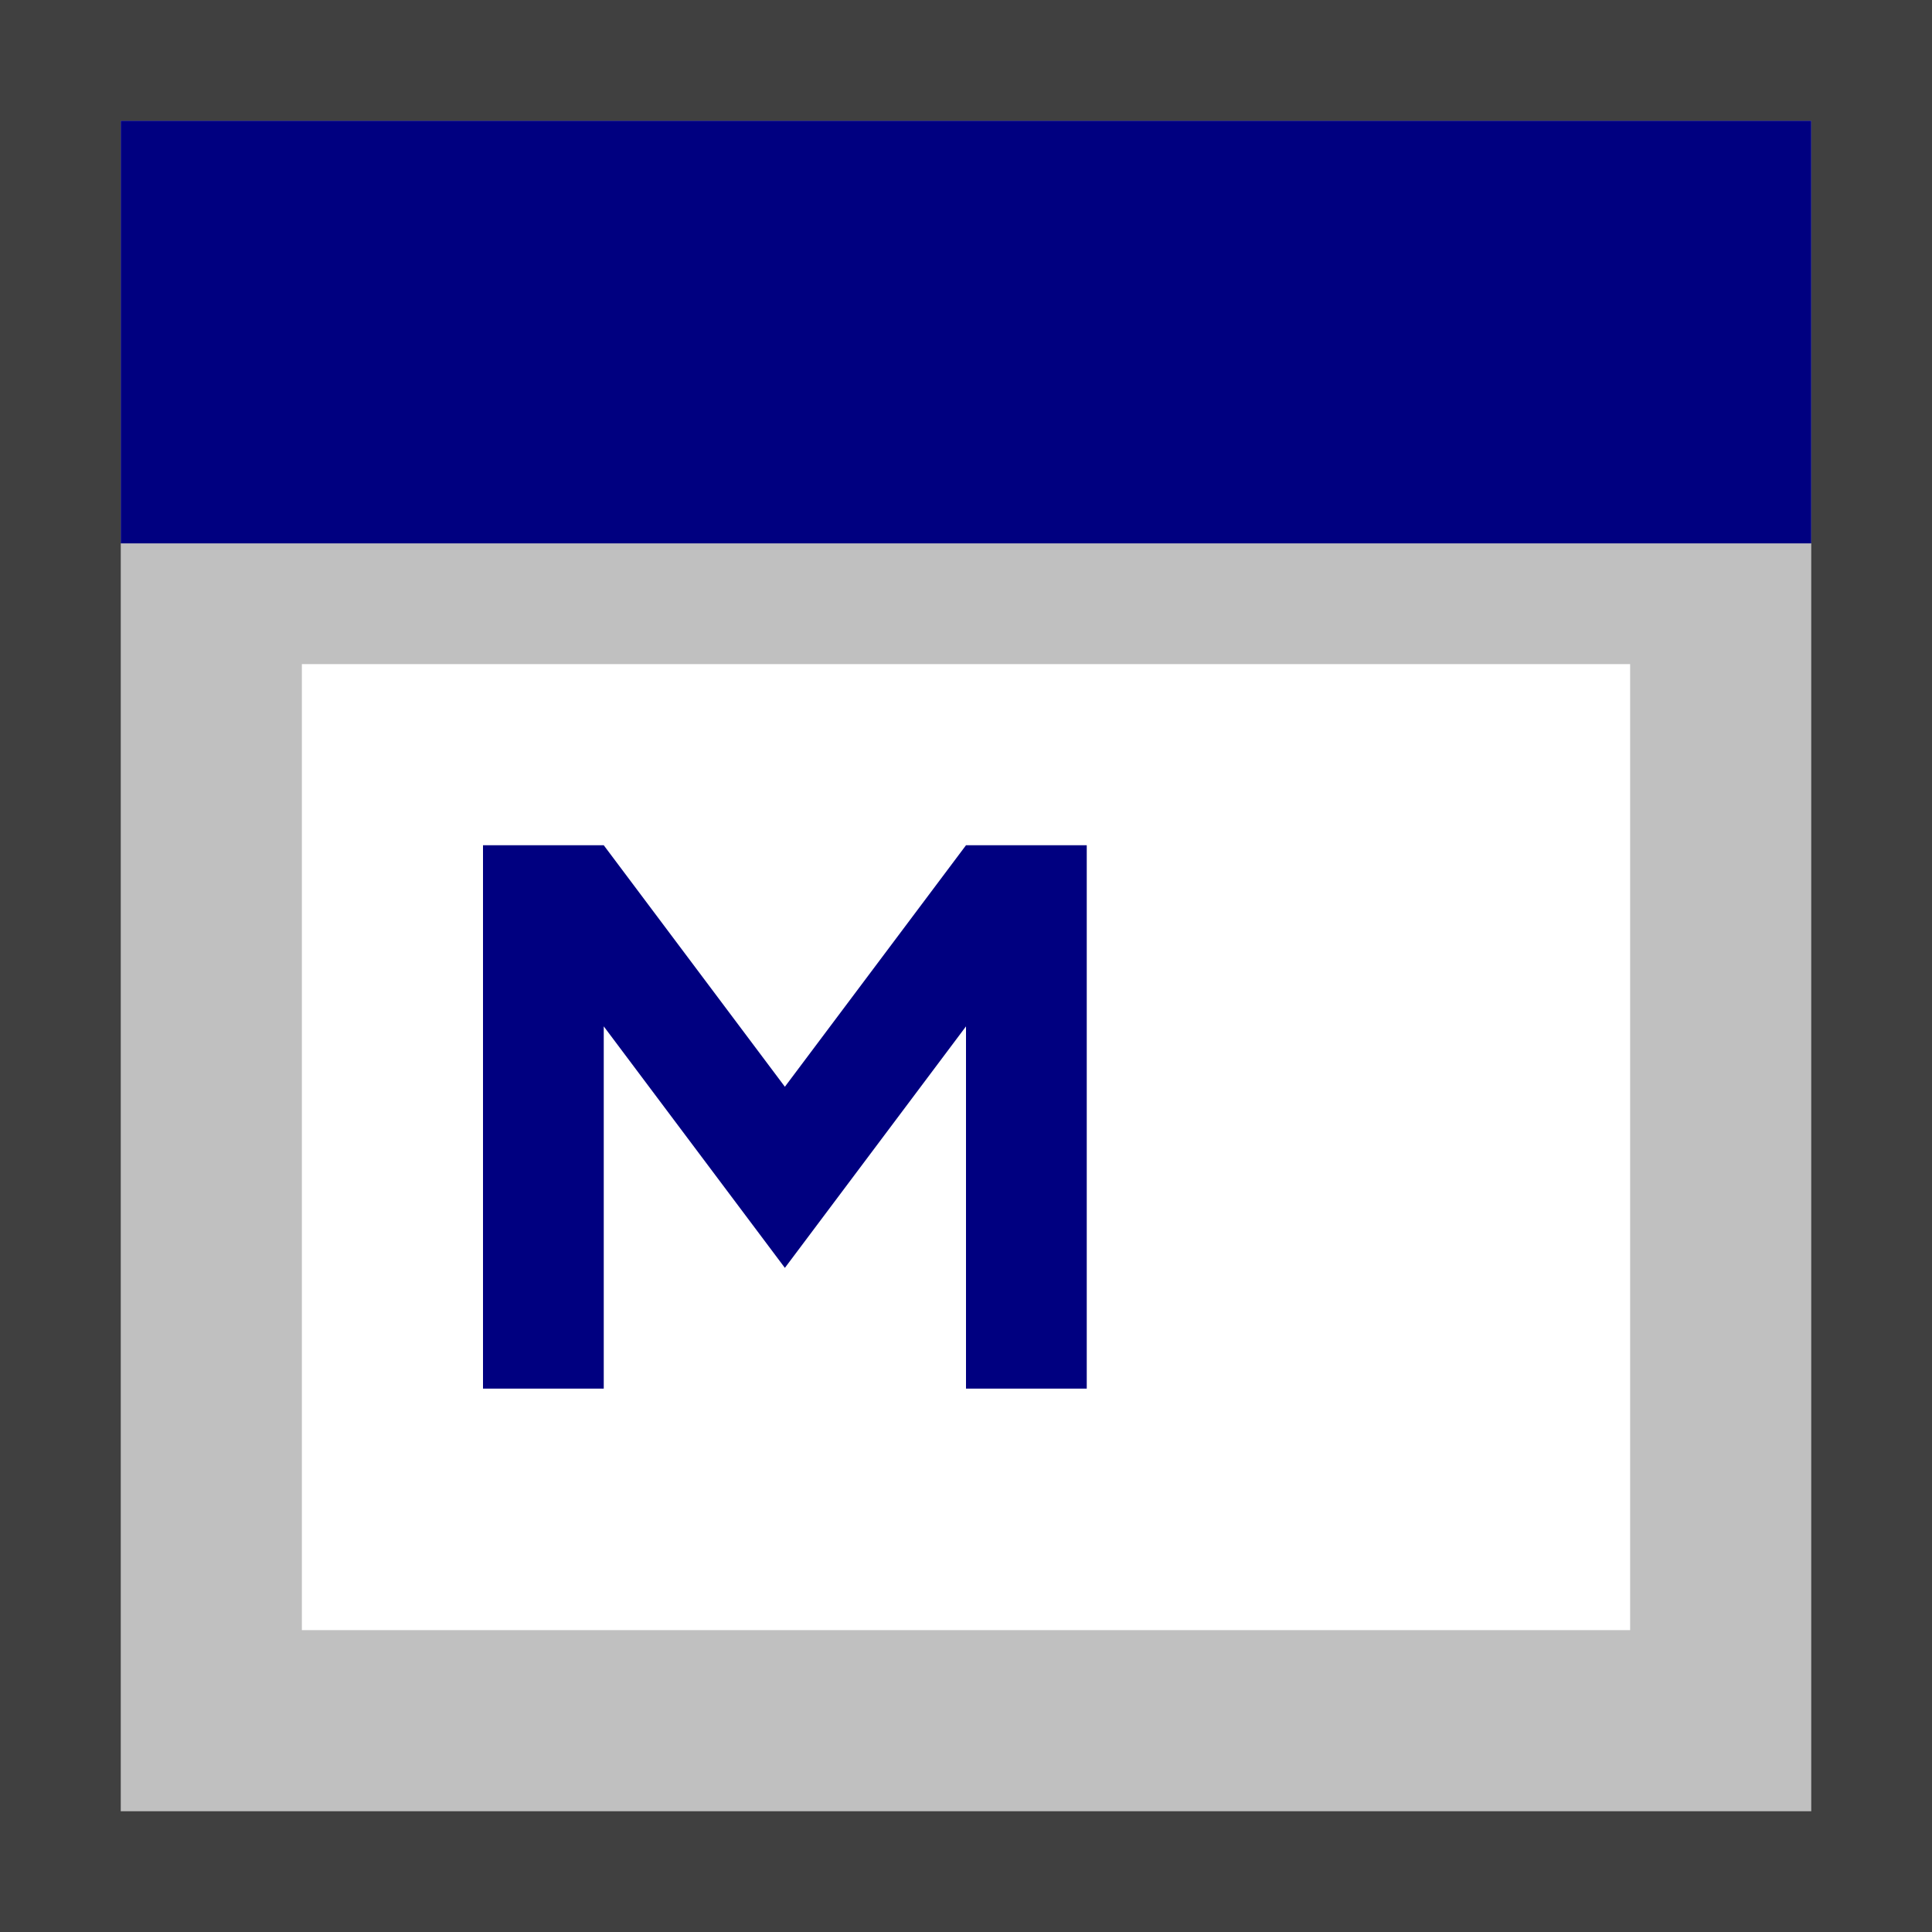
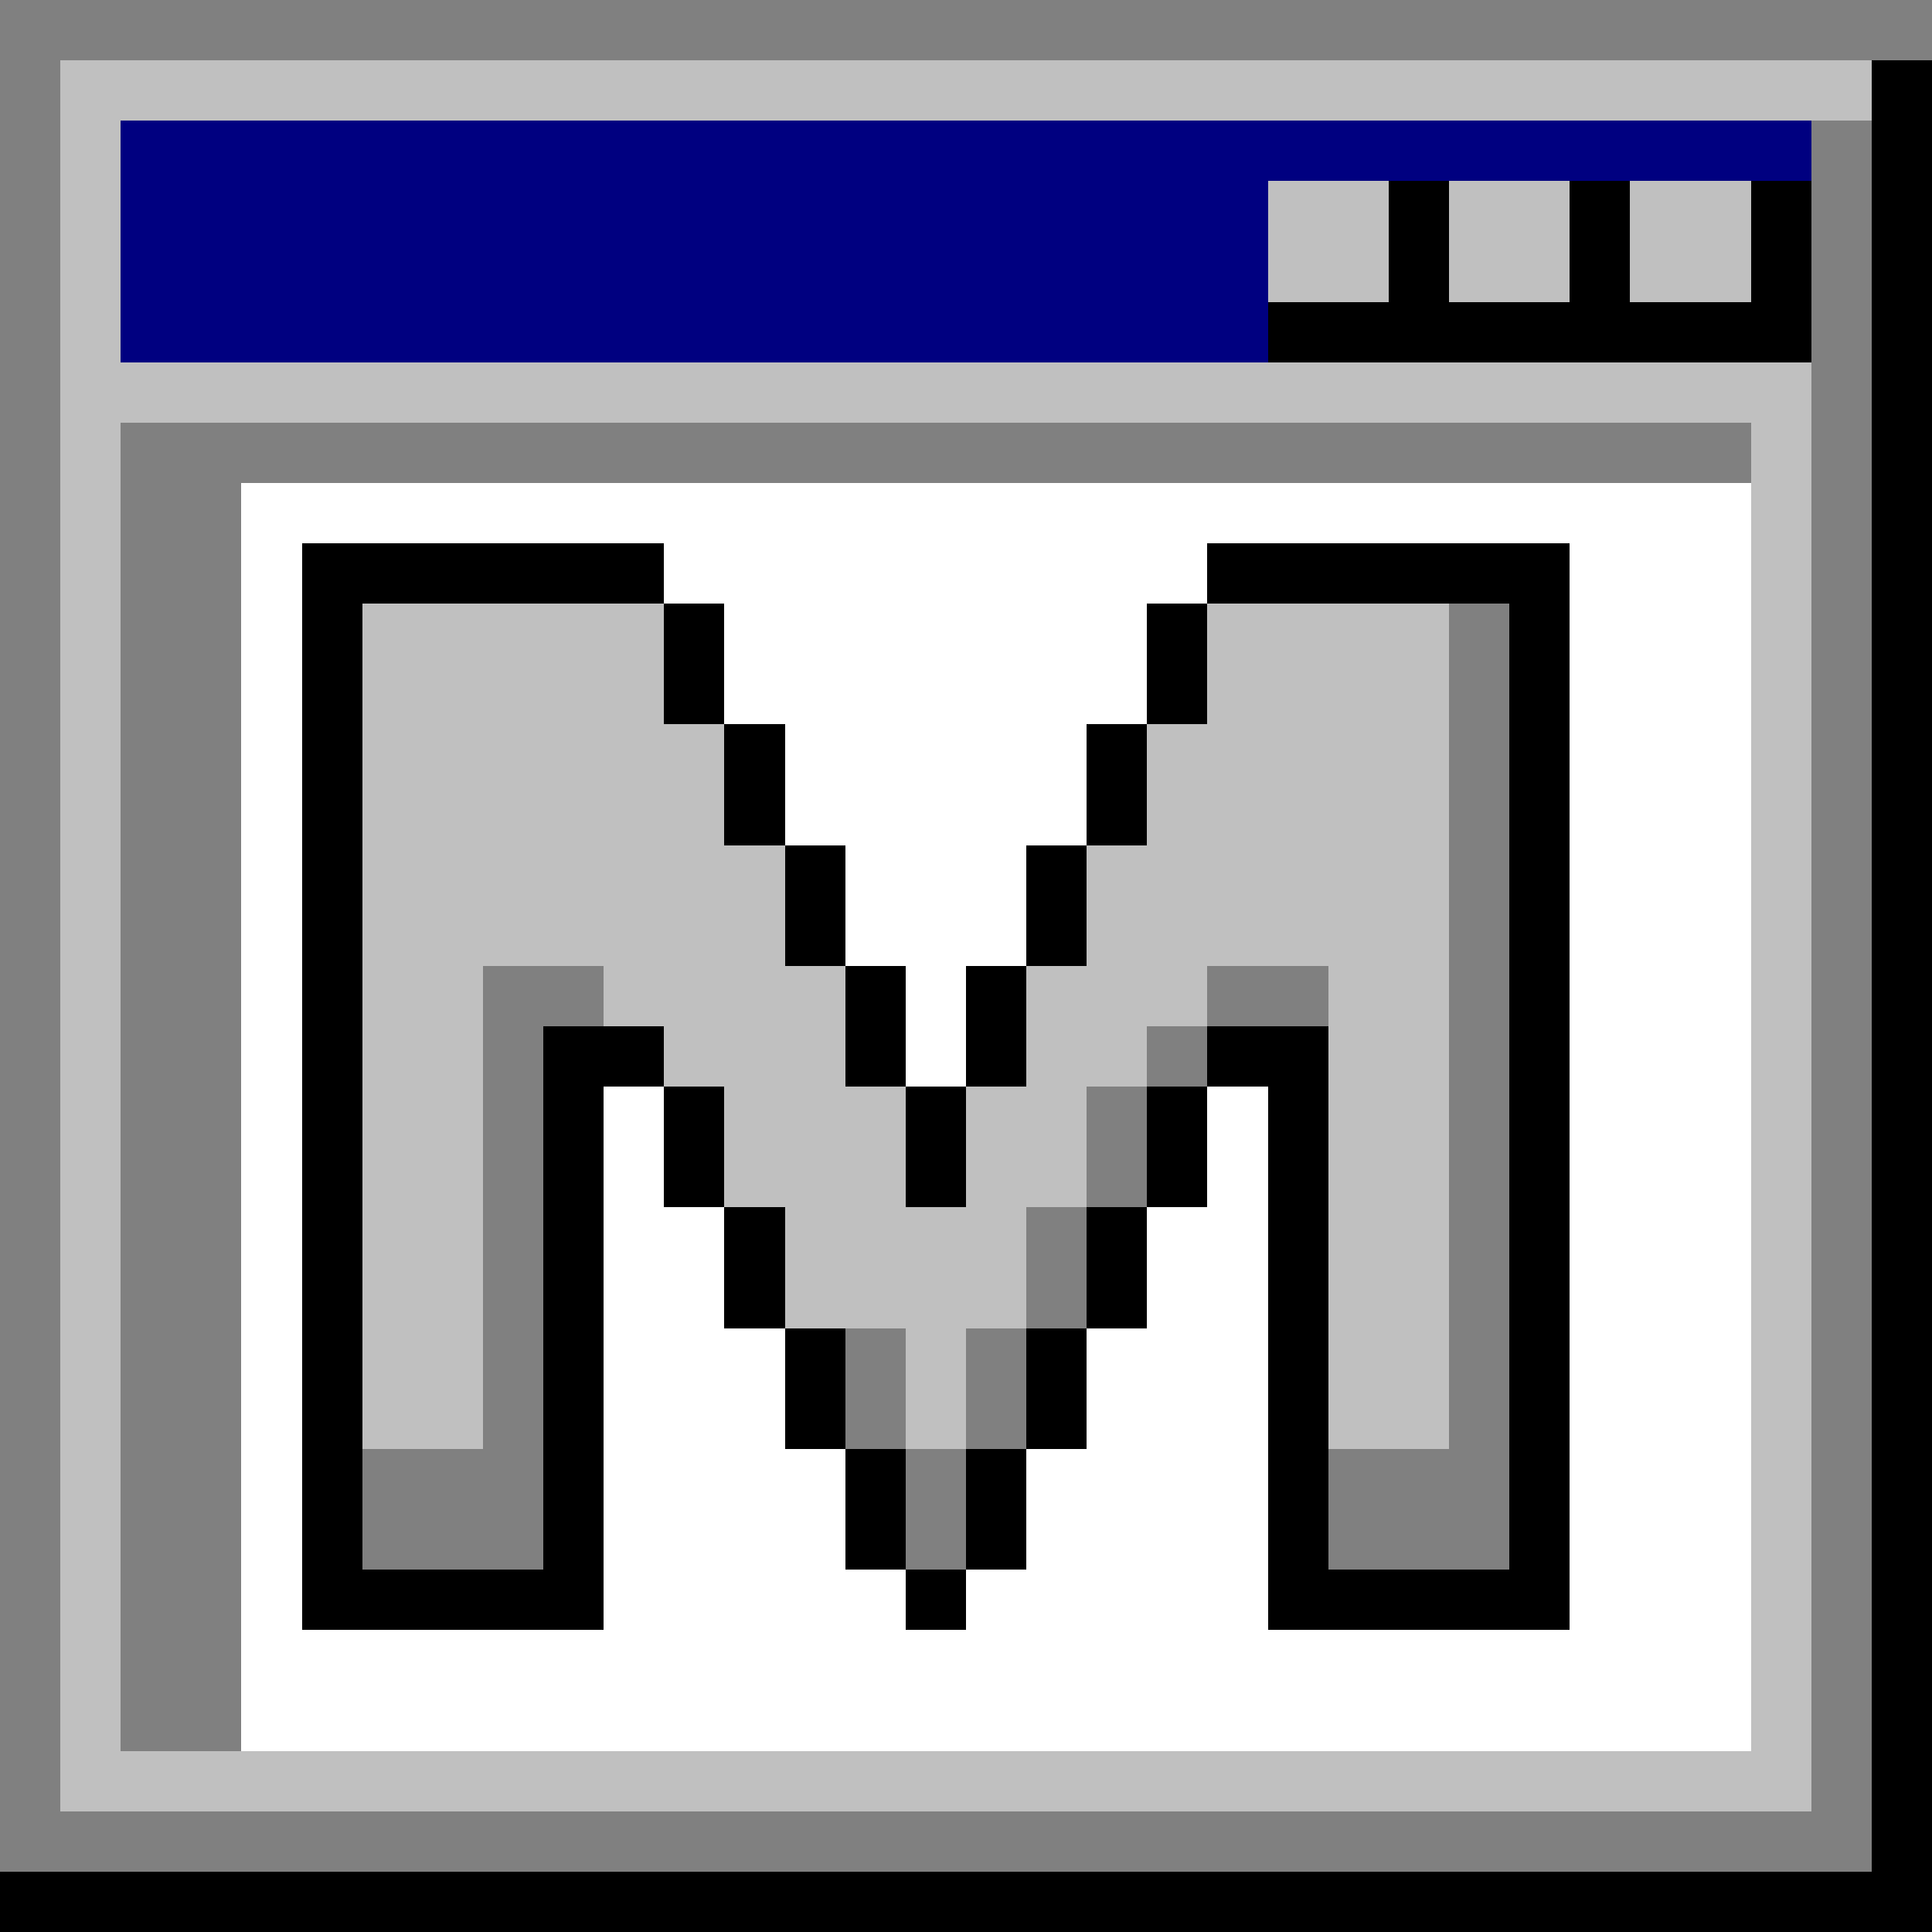
- <svg xmlns="http://www.w3.org/2000/svg" viewBox="0 0 32 32">
-   <rect x="1" y="1" width="30" height="30" fill="#c0c0c0" stroke="#404040" stroke-width="2" />
-   <path fill="#000080" d="M2 2h28v7H2z" />
-   <path fill="#fff" d="M5 11h22v16H5z" />
-   <path fill="#000080" d="M8 23V14h2l3 4 3-4h2v9h-2v-6l-3 4-3-4v6z" />
+ <svg xmlns="http://www.w3.org/2000/svg" width="32" height="32" viewBox="0 0 32 32" shape-rendering="crispEdges">
+   <rect x="0" y="0" width="32" height="1" fill="#808080" />
+   <rect x="0" y="1" width="1" height="1" fill="#808080" />
+   <rect x="1" y="1" width="30" height="1" fill="#c0c0c0" />
+   <rect x="31" y="1" width="1" height="1" fill="#000000" />
+   <rect x="0" y="2" width="1" height="1" fill="#808080" />
+   <rect x="1" y="2" width="1" height="1" fill="#c0c0c0" />
+   <rect x="2" y="2" width="28" height="1" fill="#000080" />
+   <rect x="30" y="2" width="1" height="1" fill="#808080" />
+   <rect x="31" y="2" width="1" height="1" fill="#000000" />
+   <rect x="0" y="3" width="1" height="2" fill="#808080" />
+   <rect x="1" y="3" width="1" height="2" fill="#c0c0c0" />
+   <rect x="2" y="3" width="19" height="2" fill="#000080" />
+   <rect x="21" y="3" width="2" height="2" fill="#c0c0c0" />
+   <rect x="23" y="3" width="1" height="2" fill="#000000" />
+   <rect x="24" y="3" width="2" height="2" fill="#c0c0c0" />
+   <rect x="26" y="3" width="1" height="2" fill="#000000" />
+   <rect x="27" y="3" width="2" height="2" fill="#c0c0c0" />
+   <rect x="29" y="3" width="1" height="2" fill="#000000" />
+   <rect x="30" y="3" width="1" height="2" fill="#808080" />
+   <rect x="31" y="3" width="1" height="2" fill="#000000" />
+   <rect x="0" y="5" width="1" height="1" fill="#808080" />
+   <rect x="1" y="5" width="1" height="1" fill="#c0c0c0" />
+   <rect x="2" y="5" width="19" height="1" fill="#000080" />
+   <rect x="21" y="5" width="9" height="1" fill="#000000" />
+   <rect x="30" y="5" width="1" height="1" fill="#808080" />
+   <rect x="31" y="5" width="1" height="1" fill="#000000" />
+   <rect x="0" y="6" width="1" height="1" fill="#808080" />
+   <rect x="1" y="6" width="29" height="1" fill="#c0c0c0" />
+   <rect x="30" y="6" width="1" height="1" fill="#808080" />
+   <rect x="31" y="6" width="1" height="1" fill="#000000" />
+   <rect x="0" y="7" width="1" height="1" fill="#808080" />
+   <rect x="1" y="7" width="1" height="1" fill="#c0c0c0" />
+   <rect x="2" y="7" width="27" height="1" fill="#808080" />
+   <rect x="29" y="7" width="1" height="1" fill="#c0c0c0" />
+   <rect x="30" y="7" width="1" height="1" fill="#808080" />
+   <rect x="31" y="7" width="1" height="1" fill="#000000" />
+   <rect x="0" y="8" width="1" height="1" fill="#808080" />
+   <rect x="1" y="8" width="1" height="1" fill="#c0c0c0" />
+   <rect x="2" y="8" width="2" height="1" fill="#808080" />
+   <rect x="4" y="8" width="25" height="1" fill="#ffffff" />
+   <rect x="29" y="8" width="1" height="1" fill="#c0c0c0" />
+   <rect x="30" y="8" width="1" height="1" fill="#808080" />
+   <rect x="31" y="8" width="1" height="1" fill="#000000" />
+   <rect x="0" y="9" width="1" height="1" fill="#808080" />
+   <rect x="1" y="9" width="1" height="1" fill="#c0c0c0" />
+   <rect x="2" y="9" width="2" height="1" fill="#808080" />
+   <rect x="4" y="9" width="1" height="1" fill="#ffffff" />
+   <rect x="5" y="9" width="6" height="1" fill="#000000" />
+   <rect x="11" y="9" width="9" height="1" fill="#ffffff" />
+   <rect x="20" y="9" width="6" height="1" fill="#000000" />
+   <rect x="26" y="9" width="3" height="1" fill="#ffffff" />
+   <rect x="29" y="9" width="1" height="1" fill="#c0c0c0" />
+   <rect x="30" y="9" width="1" height="1" fill="#808080" />
+   <rect x="31" y="9" width="1" height="1" fill="#000000" />
+   <rect x="0" y="10" width="1" height="2" fill="#808080" />
+   <rect x="1" y="10" width="1" height="2" fill="#c0c0c0" />
+   <rect x="2" y="10" width="2" height="2" fill="#808080" />
+   <rect x="4" y="10" width="1" height="2" fill="#ffffff" />
+   <rect x="5" y="10" width="1" height="2" fill="#000000" />
+   <rect x="6" y="10" width="5" height="2" fill="#c0c0c0" />
+   <rect x="11" y="10" width="1" height="2" fill="#000000" />
+   <rect x="12" y="10" width="7" height="2" fill="#ffffff" />
+   <rect x="19" y="10" width="1" height="2" fill="#000000" />
+   <rect x="20" y="10" width="4" height="2" fill="#c0c0c0" />
+   <rect x="24" y="10" width="1" height="2" fill="#808080" />
+   <rect x="25" y="10" width="1" height="2" fill="#000000" />
+   <rect x="26" y="10" width="3" height="2" fill="#ffffff" />
+   <rect x="29" y="10" width="1" height="2" fill="#c0c0c0" />
+   <rect x="30" y="10" width="1" height="2" fill="#808080" />
+   <rect x="31" y="10" width="1" height="2" fill="#000000" />
+   <rect x="0" y="12" width="1" height="2" fill="#808080" />
+   <rect x="1" y="12" width="1" height="2" fill="#c0c0c0" />
+   <rect x="2" y="12" width="2" height="2" fill="#808080" />
+   <rect x="4" y="12" width="1" height="2" fill="#ffffff" />
+   <rect x="5" y="12" width="1" height="2" fill="#000000" />
+   <rect x="6" y="12" width="6" height="2" fill="#c0c0c0" />
+   <rect x="12" y="12" width="1" height="2" fill="#000000" />
+   <rect x="13" y="12" width="5" height="2" fill="#ffffff" />
+   <rect x="18" y="12" width="1" height="2" fill="#000000" />
+   <rect x="19" y="12" width="5" height="2" fill="#c0c0c0" />
+   <rect x="24" y="12" width="1" height="2" fill="#808080" />
+   <rect x="25" y="12" width="1" height="2" fill="#000000" />
+   <rect x="26" y="12" width="3" height="2" fill="#ffffff" />
+   <rect x="29" y="12" width="1" height="2" fill="#c0c0c0" />
+   <rect x="30" y="12" width="1" height="2" fill="#808080" />
+   <rect x="31" y="12" width="1" height="2" fill="#000000" />
+   <rect x="0" y="14" width="1" height="2" fill="#808080" />
+   <rect x="1" y="14" width="1" height="2" fill="#c0c0c0" />
+   <rect x="2" y="14" width="2" height="2" fill="#808080" />
+   <rect x="4" y="14" width="1" height="2" fill="#ffffff" />
+   <rect x="5" y="14" width="1" height="2" fill="#000000" />
+   <rect x="6" y="14" width="7" height="2" fill="#c0c0c0" />
+   <rect x="13" y="14" width="1" height="2" fill="#000000" />
+   <rect x="14" y="14" width="3" height="2" fill="#ffffff" />
+   <rect x="17" y="14" width="1" height="2" fill="#000000" />
+   <rect x="18" y="14" width="6" height="2" fill="#c0c0c0" />
+   <rect x="24" y="14" width="1" height="2" fill="#808080" />
+   <rect x="25" y="14" width="1" height="2" fill="#000000" />
+   <rect x="26" y="14" width="3" height="2" fill="#ffffff" />
+   <rect x="29" y="14" width="1" height="2" fill="#c0c0c0" />
+   <rect x="30" y="14" width="1" height="2" fill="#808080" />
+   <rect x="31" y="14" width="1" height="2" fill="#000000" />
+   <rect x="0" y="16" width="1" height="1" fill="#808080" />
+   <rect x="1" y="16" width="1" height="1" fill="#c0c0c0" />
+   <rect x="2" y="16" width="2" height="1" fill="#808080" />
+   <rect x="4" y="16" width="1" height="1" fill="#ffffff" />
+   <rect x="5" y="16" width="1" height="1" fill="#000000" />
+   <rect x="6" y="16" width="2" height="1" fill="#c0c0c0" />
+   <rect x="8" y="16" width="2" height="1" fill="#808080" />
+   <rect x="10" y="16" width="4" height="1" fill="#c0c0c0" />
+   <rect x="14" y="16" width="1" height="1" fill="#000000" />
+   <rect x="15" y="16" width="1" height="1" fill="#ffffff" />
+   <rect x="16" y="16" width="1" height="1" fill="#000000" />
+   <rect x="17" y="16" width="3" height="1" fill="#c0c0c0" />
+   <rect x="20" y="16" width="2" height="1" fill="#808080" />
+   <rect x="22" y="16" width="2" height="1" fill="#c0c0c0" />
+   <rect x="24" y="16" width="1" height="1" fill="#808080" />
+   <rect x="25" y="16" width="1" height="1" fill="#000000" />
+   <rect x="26" y="16" width="3" height="1" fill="#ffffff" />
+   <rect x="29" y="16" width="1" height="1" fill="#c0c0c0" />
+   <rect x="30" y="16" width="1" height="1" fill="#808080" />
+   <rect x="31" y="16" width="1" height="1" fill="#000000" />
+   <rect x="0" y="17" width="1" height="1" fill="#808080" />
+   <rect x="1" y="17" width="1" height="1" fill="#c0c0c0" />
+   <rect x="2" y="17" width="2" height="1" fill="#808080" />
+   <rect x="4" y="17" width="1" height="1" fill="#ffffff" />
+   <rect x="5" y="17" width="1" height="1" fill="#000000" />
+   <rect x="6" y="17" width="2" height="1" fill="#c0c0c0" />
+   <rect x="8" y="17" width="1" height="1" fill="#808080" />
+   <rect x="9" y="17" width="2" height="1" fill="#000000" />
+   <rect x="11" y="17" width="3" height="1" fill="#c0c0c0" />
+   <rect x="14" y="17" width="1" height="1" fill="#000000" />
+   <rect x="15" y="17" width="1" height="1" fill="#ffffff" />
+   <rect x="16" y="17" width="1" height="1" fill="#000000" />
+   <rect x="17" y="17" width="2" height="1" fill="#c0c0c0" />
+   <rect x="19" y="17" width="1" height="1" fill="#808080" />
+   <rect x="20" y="17" width="2" height="1" fill="#000000" />
+   <rect x="22" y="17" width="2" height="1" fill="#c0c0c0" />
+   <rect x="24" y="17" width="1" height="1" fill="#808080" />
+   <rect x="25" y="17" width="1" height="1" fill="#000000" />
+   <rect x="26" y="17" width="3" height="1" fill="#ffffff" />
+   <rect x="29" y="17" width="1" height="1" fill="#c0c0c0" />
+   <rect x="30" y="17" width="1" height="1" fill="#808080" />
+   <rect x="31" y="17" width="1" height="1" fill="#000000" />
+   <rect x="0" y="18" width="1" height="2" fill="#808080" />
+   <rect x="1" y="18" width="1" height="2" fill="#c0c0c0" />
+   <rect x="2" y="18" width="2" height="2" fill="#808080" />
+   <rect x="4" y="18" width="1" height="2" fill="#ffffff" />
+   <rect x="5" y="18" width="1" height="2" fill="#000000" />
+   <rect x="6" y="18" width="2" height="2" fill="#c0c0c0" />
+   <rect x="8" y="18" width="1" height="2" fill="#808080" />
+   <rect x="9" y="18" width="1" height="2" fill="#000000" />
+   <rect x="10" y="18" width="1" height="2" fill="#ffffff" />
+   <rect x="11" y="18" width="1" height="2" fill="#000000" />
+   <rect x="12" y="18" width="3" height="2" fill="#c0c0c0" />
+   <rect x="15" y="18" width="1" height="2" fill="#000000" />
+   <rect x="16" y="18" width="2" height="2" fill="#c0c0c0" />
+   <rect x="18" y="18" width="1" height="2" fill="#808080" />
+   <rect x="19" y="18" width="1" height="2" fill="#000000" />
+   <rect x="20" y="18" width="1" height="2" fill="#ffffff" />
+   <rect x="21" y="18" width="1" height="2" fill="#000000" />
+   <rect x="22" y="18" width="2" height="2" fill="#c0c0c0" />
+   <rect x="24" y="18" width="1" height="2" fill="#808080" />
+   <rect x="25" y="18" width="1" height="2" fill="#000000" />
+   <rect x="26" y="18" width="3" height="2" fill="#ffffff" />
+   <rect x="29" y="18" width="1" height="2" fill="#c0c0c0" />
+   <rect x="30" y="18" width="1" height="2" fill="#808080" />
+   <rect x="31" y="18" width="1" height="2" fill="#000000" />
+   <rect x="0" y="20" width="1" height="2" fill="#808080" />
+   <rect x="1" y="20" width="1" height="2" fill="#c0c0c0" />
+   <rect x="2" y="20" width="2" height="2" fill="#808080" />
+   <rect x="4" y="20" width="1" height="2" fill="#ffffff" />
+   <rect x="5" y="20" width="1" height="2" fill="#000000" />
+   <rect x="6" y="20" width="2" height="2" fill="#c0c0c0" />
+   <rect x="8" y="20" width="1" height="2" fill="#808080" />
+   <rect x="9" y="20" width="1" height="2" fill="#000000" />
+   <rect x="10" y="20" width="2" height="2" fill="#ffffff" />
+   <rect x="12" y="20" width="1" height="2" fill="#000000" />
+   <rect x="13" y="20" width="4" height="2" fill="#c0c0c0" />
+   <rect x="17" y="20" width="1" height="2" fill="#808080" />
+   <rect x="18" y="20" width="1" height="2" fill="#000000" />
+   <rect x="19" y="20" width="2" height="2" fill="#ffffff" />
+   <rect x="21" y="20" width="1" height="2" fill="#000000" />
+   <rect x="22" y="20" width="2" height="2" fill="#c0c0c0" />
+   <rect x="24" y="20" width="1" height="2" fill="#808080" />
+   <rect x="25" y="20" width="1" height="2" fill="#000000" />
+   <rect x="26" y="20" width="3" height="2" fill="#ffffff" />
+   <rect x="29" y="20" width="1" height="2" fill="#c0c0c0" />
+   <rect x="30" y="20" width="1" height="2" fill="#808080" />
+   <rect x="31" y="20" width="1" height="2" fill="#000000" />
+   <rect x="0" y="22" width="1" height="2" fill="#808080" />
+   <rect x="1" y="22" width="1" height="2" fill="#c0c0c0" />
+   <rect x="2" y="22" width="2" height="2" fill="#808080" />
+   <rect x="4" y="22" width="1" height="2" fill="#ffffff" />
+   <rect x="5" y="22" width="1" height="2" fill="#000000" />
+   <rect x="6" y="22" width="2" height="2" fill="#c0c0c0" />
+   <rect x="8" y="22" width="1" height="2" fill="#808080" />
+   <rect x="9" y="22" width="1" height="2" fill="#000000" />
+   <rect x="10" y="22" width="3" height="2" fill="#ffffff" />
+   <rect x="13" y="22" width="1" height="2" fill="#000000" />
+   <rect x="14" y="22" width="1" height="2" fill="#808080" />
+   <rect x="15" y="22" width="1" height="2" fill="#c0c0c0" />
+   <rect x="16" y="22" width="1" height="2" fill="#808080" />
+   <rect x="17" y="22" width="1" height="2" fill="#000000" />
+   <rect x="18" y="22" width="3" height="2" fill="#ffffff" />
+   <rect x="21" y="22" width="1" height="2" fill="#000000" />
+   <rect x="22" y="22" width="2" height="2" fill="#c0c0c0" />
+   <rect x="24" y="22" width="1" height="2" fill="#808080" />
+   <rect x="25" y="22" width="1" height="2" fill="#000000" />
+   <rect x="26" y="22" width="3" height="2" fill="#ffffff" />
+   <rect x="29" y="22" width="1" height="2" fill="#c0c0c0" />
+   <rect x="30" y="22" width="1" height="2" fill="#808080" />
+   <rect x="31" y="22" width="1" height="2" fill="#000000" />
+   <rect x="0" y="24" width="1" height="2" fill="#808080" />
+   <rect x="1" y="24" width="1" height="2" fill="#c0c0c0" />
+   <rect x="2" y="24" width="2" height="2" fill="#808080" />
+   <rect x="4" y="24" width="1" height="2" fill="#ffffff" />
+   <rect x="5" y="24" width="1" height="2" fill="#000000" />
+   <rect x="6" y="24" width="3" height="2" fill="#808080" />
+   <rect x="9" y="24" width="1" height="2" fill="#000000" />
+   <rect x="10" y="24" width="4" height="2" fill="#ffffff" />
+   <rect x="14" y="24" width="1" height="2" fill="#000000" />
+   <rect x="15" y="24" width="1" height="2" fill="#808080" />
+   <rect x="16" y="24" width="1" height="2" fill="#000000" />
+   <rect x="17" y="24" width="4" height="2" fill="#ffffff" />
+   <rect x="21" y="24" width="1" height="2" fill="#000000" />
+   <rect x="22" y="24" width="3" height="2" fill="#808080" />
+   <rect x="25" y="24" width="1" height="2" fill="#000000" />
+   <rect x="26" y="24" width="3" height="2" fill="#ffffff" />
+   <rect x="29" y="24" width="1" height="2" fill="#c0c0c0" />
+   <rect x="30" y="24" width="1" height="2" fill="#808080" />
+   <rect x="31" y="24" width="1" height="2" fill="#000000" />
+   <rect x="0" y="26" width="1" height="1" fill="#808080" />
+   <rect x="1" y="26" width="1" height="1" fill="#c0c0c0" />
+   <rect x="2" y="26" width="2" height="1" fill="#808080" />
+   <rect x="4" y="26" width="1" height="1" fill="#ffffff" />
+   <rect x="5" y="26" width="5" height="1" fill="#000000" />
+   <rect x="10" y="26" width="5" height="1" fill="#ffffff" />
+   <rect x="15" y="26" width="1" height="1" fill="#000000" />
+   <rect x="16" y="26" width="5" height="1" fill="#ffffff" />
+   <rect x="21" y="26" width="5" height="1" fill="#000000" />
+   <rect x="26" y="26" width="3" height="1" fill="#ffffff" />
+   <rect x="29" y="26" width="1" height="1" fill="#c0c0c0" />
+   <rect x="30" y="26" width="1" height="1" fill="#808080" />
+   <rect x="31" y="26" width="1" height="1" fill="#000000" />
+   <rect x="0" y="27" width="1" height="2" fill="#808080" />
+   <rect x="1" y="27" width="1" height="2" fill="#c0c0c0" />
+   <rect x="2" y="27" width="2" height="2" fill="#808080" />
+   <rect x="4" y="27" width="25" height="2" fill="#ffffff" />
+   <rect x="29" y="27" width="1" height="2" fill="#c0c0c0" />
+   <rect x="30" y="27" width="1" height="2" fill="#808080" />
+   <rect x="31" y="27" width="1" height="2" fill="#000000" />
+   <rect x="0" y="29" width="1" height="1" fill="#808080" />
+   <rect x="1" y="29" width="29" height="1" fill="#c0c0c0" />
+   <rect x="30" y="29" width="1" height="1" fill="#808080" />
+   <rect x="31" y="29" width="1" height="1" fill="#000000" />
+   <rect x="0" y="30" width="31" height="1" fill="#808080" />
+   <rect x="31" y="30" width="1" height="1" fill="#000000" />
+   <rect x="0" y="31" width="32" height="1" fill="#000000" />
</svg>
